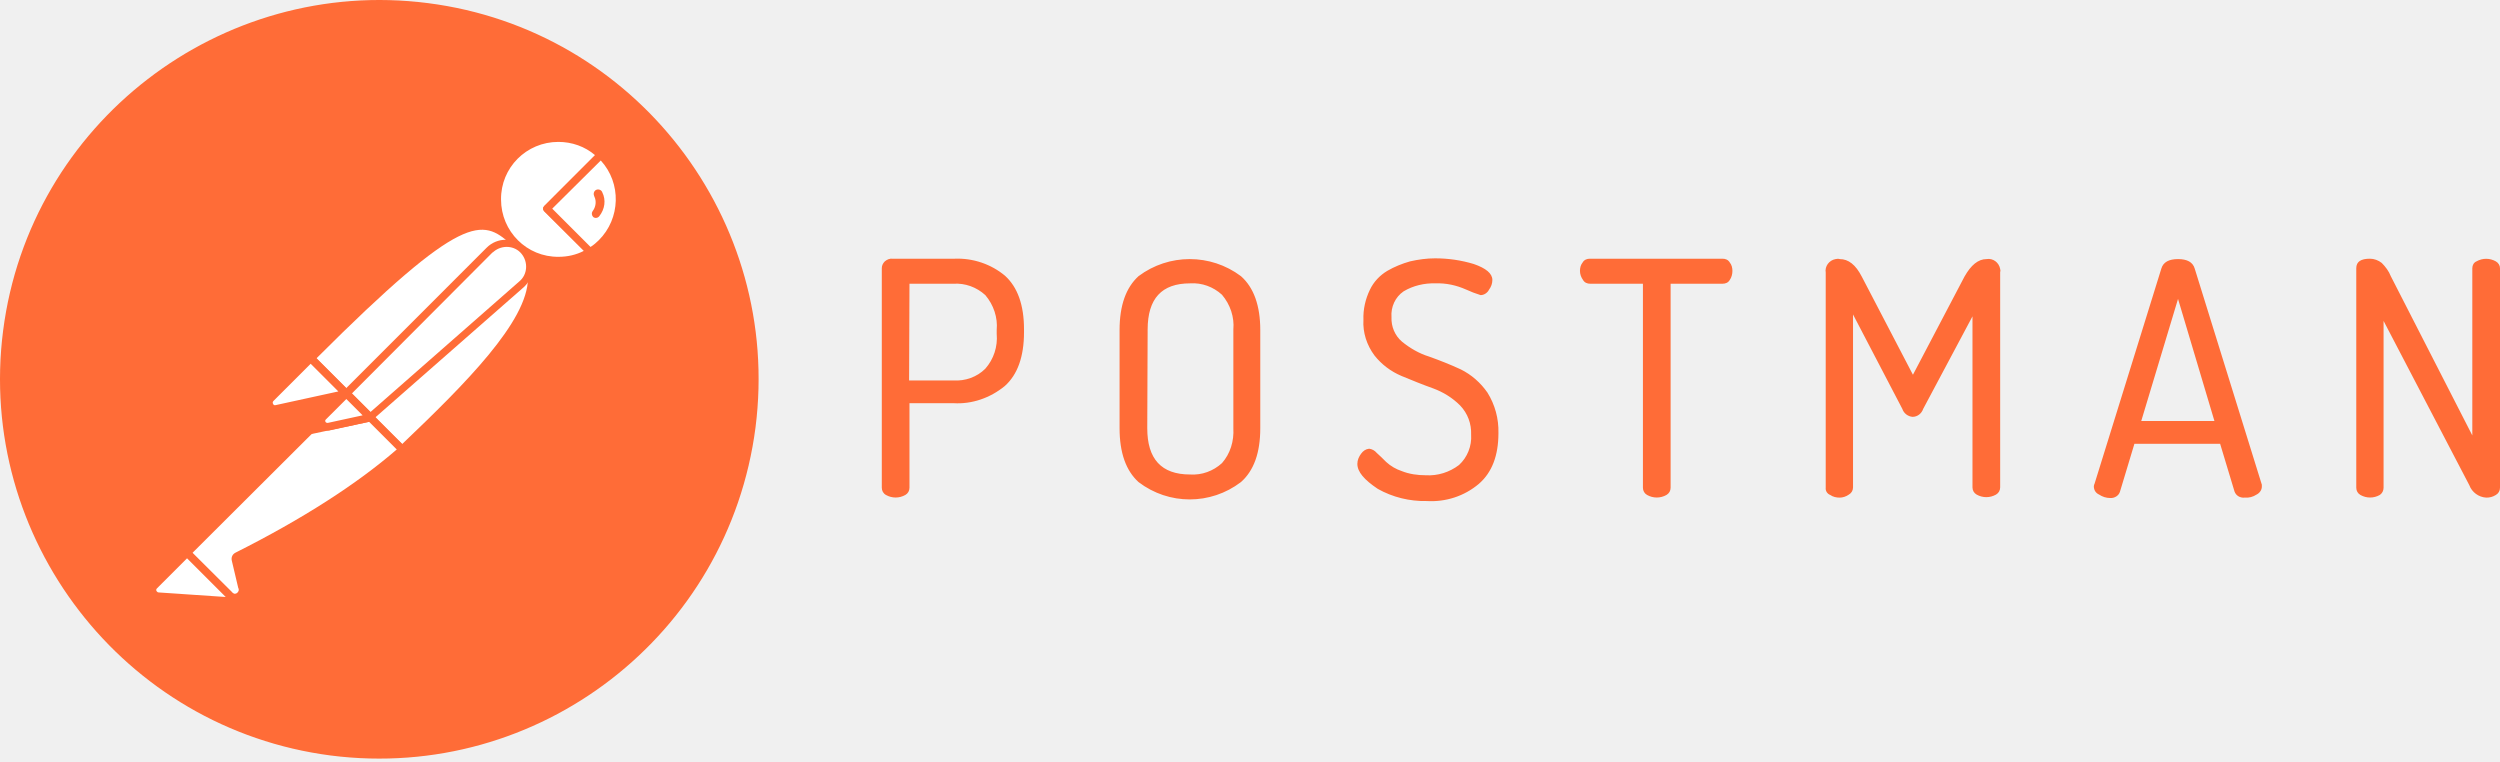
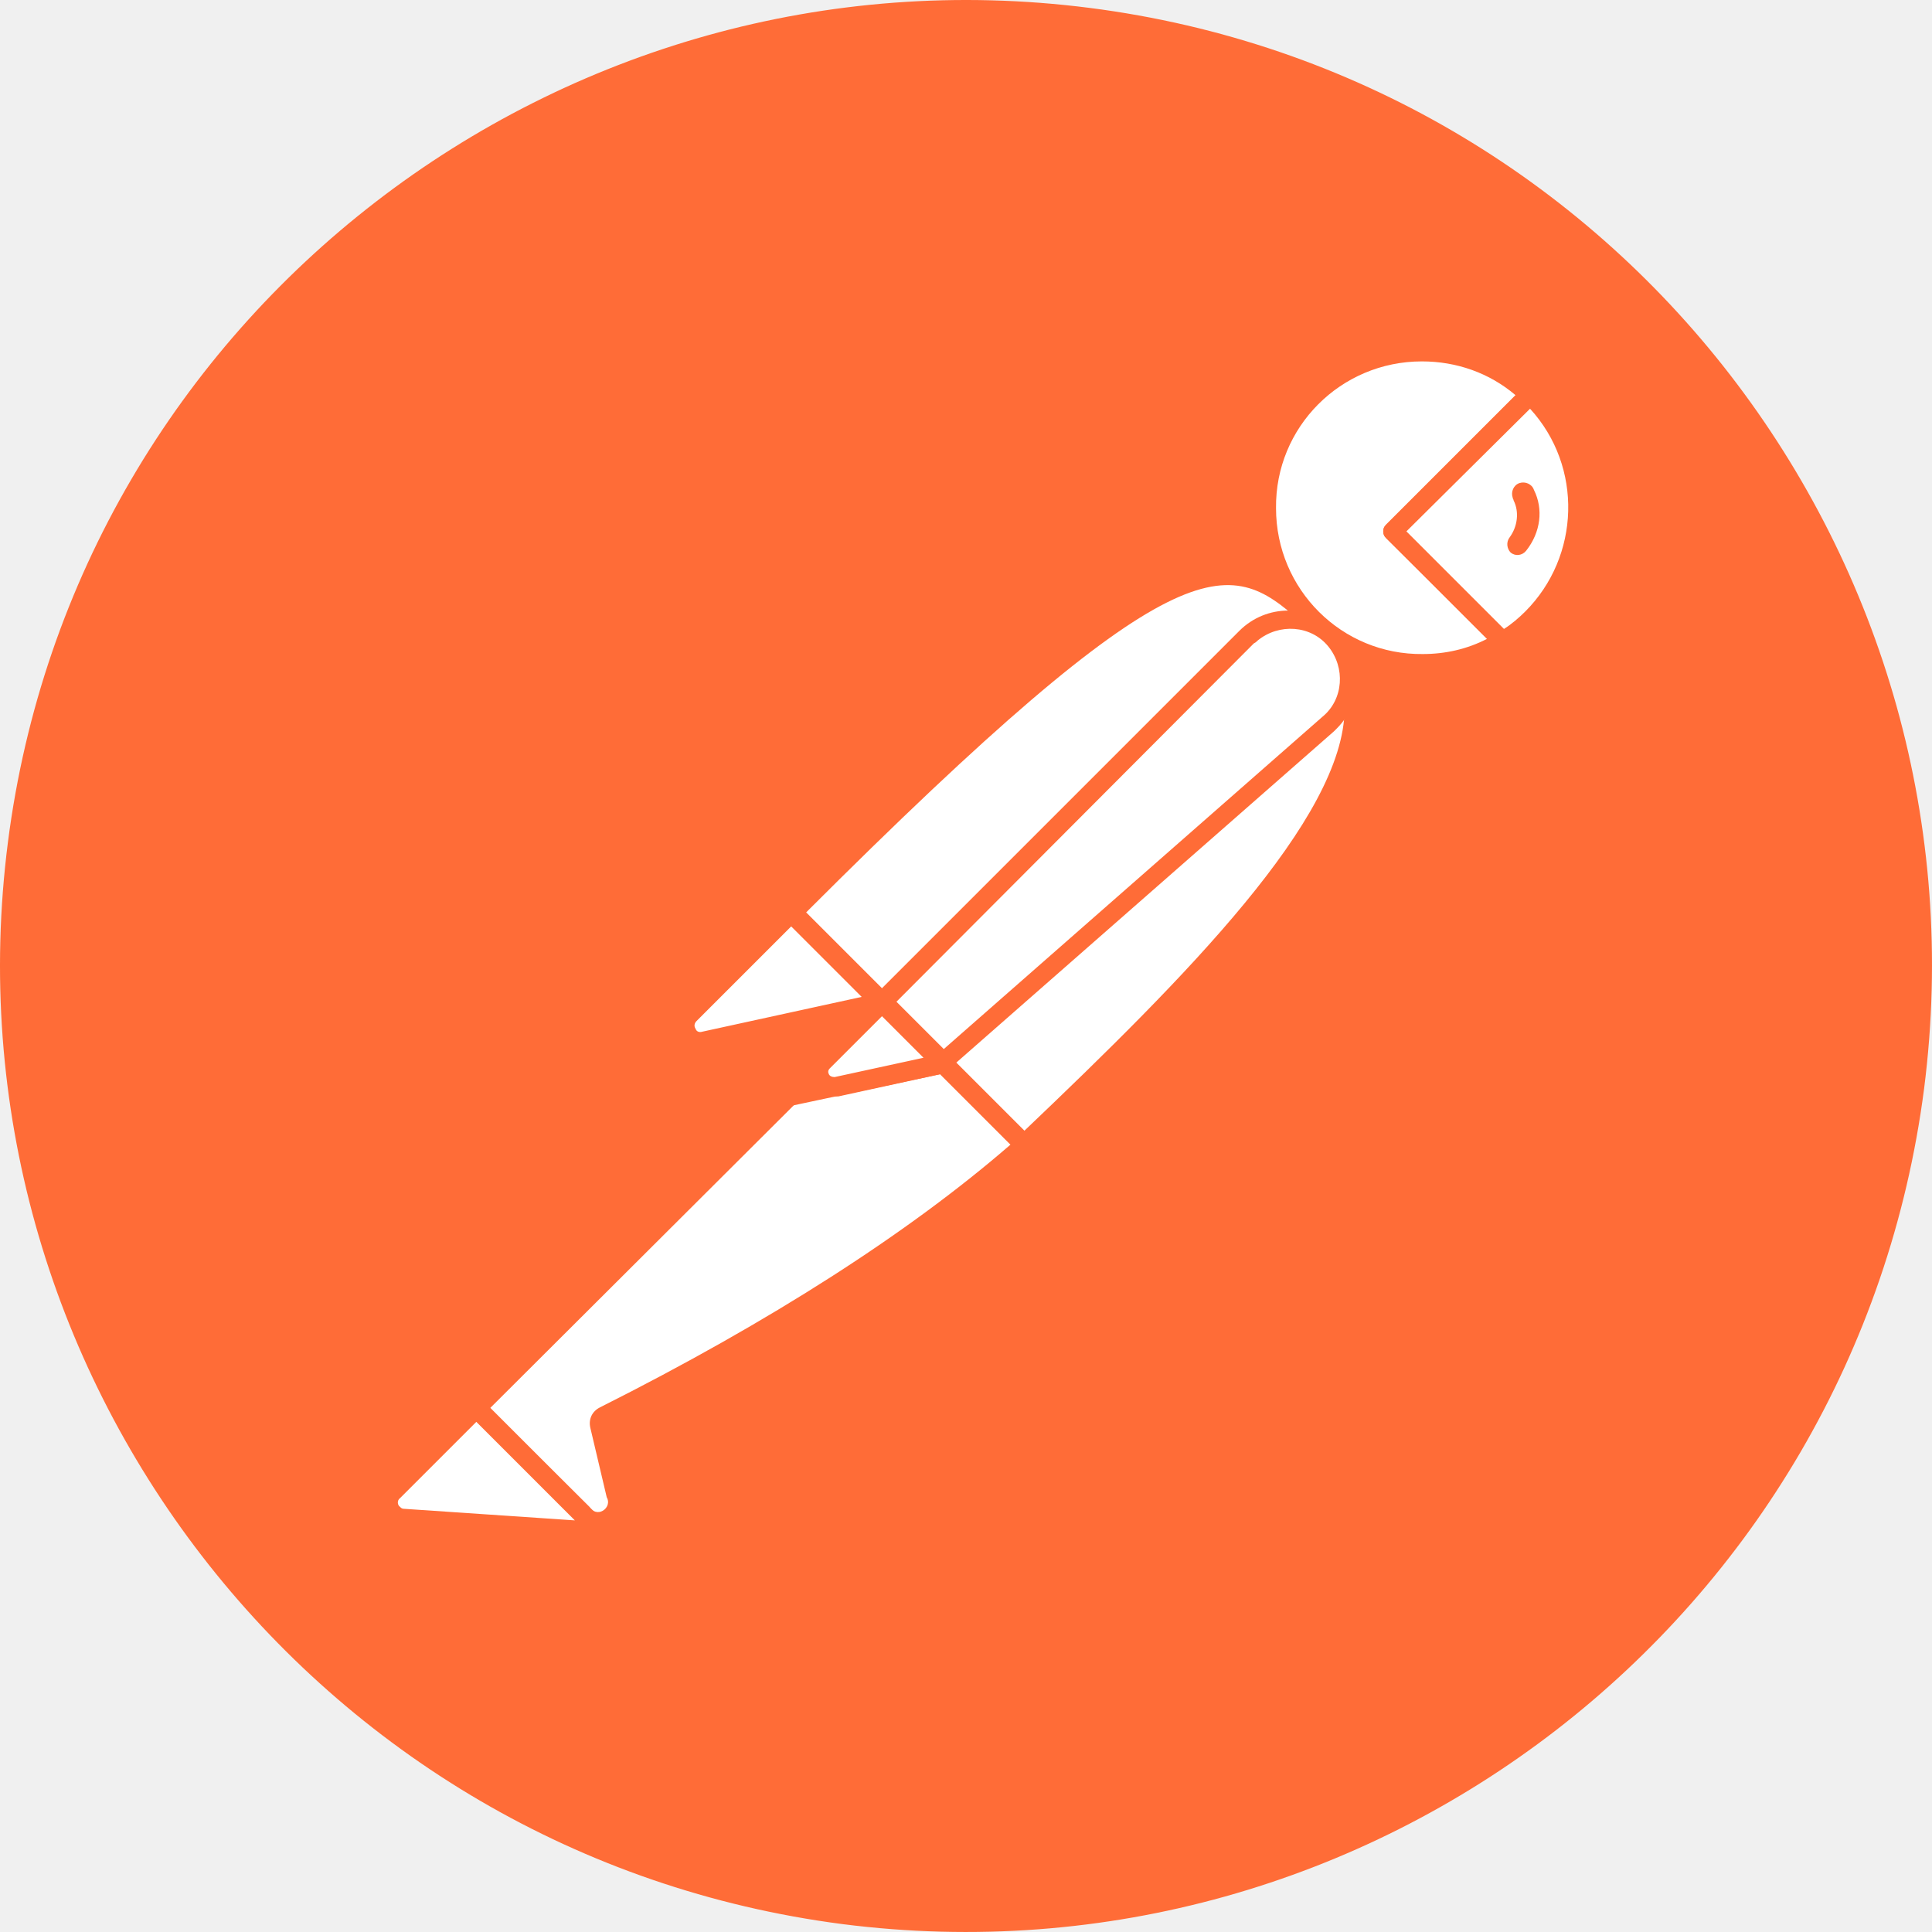
- <svg xmlns="http://www.w3.org/2000/svg" height="90px" viewBox="0 0 512 156" version="1.1" preserveAspectRatio="xMidYMid">
+ <svg xmlns="http://www.w3.org/2000/svg" height="90px" viewBox="0 0 256 256" version="1.1" preserveAspectRatio="xMidYMid">
  <g>
-     <path d="M293.909,52.906 C296.627,52.906 299.268,53.294 301.831,54.071 C304.316,54.925 305.637,56.012 305.637,57.333 C305.637,58.032 305.404,58.731 304.938,59.352 C304.627,59.974 303.928,60.44 303.229,60.44 C302.219,60.129 301.21,59.741 300.2,59.275 C298.258,58.42 296.161,57.954 293.987,58.032 C291.734,57.954 289.404,58.498 287.462,59.663 C285.754,60.828 284.822,62.847 284.977,64.944 C284.899,66.886 285.676,68.75 287.152,69.993 C288.783,71.313 290.647,72.4 292.666,73.022 C294.841,73.798 297.016,74.653 299.19,75.662 C301.365,76.75 303.229,78.381 304.627,80.4 C306.18,82.886 306.957,85.759 306.879,88.711 C306.879,93.293 305.559,96.788 302.841,99.118 C299.889,101.603 296.084,102.846 292.2,102.613 C288.705,102.691 285.21,101.836 282.181,100.128 C279.385,98.264 277.987,96.633 277.987,95.002 C277.987,94.225 278.298,93.526 278.764,92.905 C279.152,92.361 279.696,91.973 280.395,91.895 C281.016,91.973 281.56,92.283 281.948,92.749 C282.569,93.293 283.191,93.914 283.89,94.613 C284.822,95.468 285.909,96.089 287.074,96.477 C288.627,97.099 290.336,97.332 291.967,97.332 C294.453,97.487 296.86,96.71 298.802,95.235 C300.511,93.681 301.443,91.351 301.287,89.021 C301.365,86.769 300.588,84.672 299.035,83.041 C297.482,81.487 295.618,80.322 293.521,79.546 C291.346,78.769 289.249,77.915 286.996,76.983 C284.822,76.051 282.958,74.653 281.482,72.789 C279.929,70.692 279.074,68.129 279.23,65.488 C279.152,63.391 279.618,61.294 280.55,59.352 C281.327,57.721 282.569,56.401 284.123,55.469 C285.598,54.614 287.152,53.993 288.783,53.527 C290.491,53.139 292.2,52.906 293.909,52.906 Z M254.143,56.556 C256.784,58.886 258.104,62.614 258.104,67.585 L258.104,87.701 C258.104,92.749 256.784,96.4 254.143,98.73 C247.93,103.467 239.386,103.467 233.173,98.73 C230.61,96.4 229.289,92.749 229.289,87.701 L229.289,67.585 C229.289,62.537 230.61,58.886 233.173,56.556 C239.386,51.896 247.93,51.896 254.143,56.556 Z M446.06,53.061 C447.924,53.061 449.089,53.682 449.477,55.003 L463.225,99.273 L463.225,99.662 C463.225,100.361 462.759,100.982 462.137,101.293 C461.438,101.759 460.584,101.992 459.652,101.914 C458.798,101.992 457.943,101.526 457.633,100.671 L454.681,90.885 L437.128,90.885 L434.177,100.671 C433.944,101.526 433.012,102.069 432.158,101.992 C431.381,101.992 430.604,101.759 429.905,101.293 C429.206,100.982 428.818,100.361 428.818,99.584 C428.818,99.429 428.895,99.196 428.973,99.04 L442.643,55.003 C443.031,53.682 444.196,53.061 446.06,53.061 Z M376.78,53.061 C378.567,53.061 380.042,54.226 381.285,56.634 L391.77,76.75 L402.333,56.634 C403.653,54.304 405.129,53.061 406.838,53.061 C408.158,52.828 409.401,53.76 409.634,55.08 C409.712,55.313 409.712,55.546 409.634,55.779 L409.634,99.817 C409.634,100.438 409.323,100.982 408.78,101.293 C407.537,101.992 406.061,101.992 404.818,101.293 C404.275,100.982 403.964,100.438 403.964,99.817 L403.964,64.789 L393.867,83.74 C393.557,84.672 392.702,85.371 391.693,85.371 C390.761,85.293 389.906,84.672 389.596,83.74 L379.499,64.401 L379.499,99.817 C379.499,100.438 379.188,100.982 378.644,101.293 C378.101,101.681 377.402,101.914 376.78,101.914 C376.081,101.914 375.382,101.759 374.839,101.37 C374.217,101.137 373.829,100.516 373.907,99.895 L373.907,55.857 C373.674,54.537 374.606,53.294 375.926,53.061 C376.237,52.983 376.547,52.983 376.78,53.061 Z M485.36,52.983 C486.214,52.983 487.069,53.294 487.768,53.838 C488.544,54.614 489.243,55.546 489.632,56.556 L506.33,89.177 L506.33,54.925 C506.33,54.304 506.641,53.76 507.185,53.527 C508.427,52.828 509.903,52.828 511.146,53.527 C511.689,53.838 512,54.381 512,54.925 L512,99.895 C512,100.516 511.689,101.06 511.146,101.37 C510.524,101.759 509.903,101.914 509.204,101.914 C507.651,101.836 506.253,100.827 505.709,99.351 L488.156,65.721 L488.156,99.895 C488.156,100.516 487.845,101.06 487.379,101.37 C486.137,102.069 484.661,102.069 483.418,101.37 C482.875,101.06 482.564,100.516 482.564,99.895 L482.564,54.925 C482.564,53.605 483.496,52.983 485.36,52.983 Z M182.844,52.983 L195.504,52.983 C199.232,52.828 202.96,54.071 205.834,56.478 C208.397,58.809 209.717,62.459 209.717,67.43 L209.717,68.051 C209.717,73.022 208.397,76.75 205.756,79.08 C202.805,81.487 199.077,82.808 195.271,82.575 L186.261,82.575 L186.261,99.895 C186.261,100.516 185.951,101.06 185.407,101.37 C184.164,102.069 182.689,102.069 181.446,101.37 C180.902,101.06 180.592,100.516 180.592,99.895 L180.592,54.925 C180.592,54.381 180.825,53.915 181.213,53.527 C181.679,53.139 182.223,52.906 182.844,52.983 Z M352.781,52.983 C353.402,52.983 353.946,53.216 354.257,53.76 C354.645,54.226 354.8,54.847 354.8,55.469 C354.8,56.09 354.645,56.789 354.257,57.333 C353.946,57.876 353.402,58.109 352.781,58.109 L342.141,58.109 L342.141,99.895 C342.141,100.516 341.83,101.06 341.286,101.37 C340.044,102.069 338.568,102.069 337.325,101.37 C336.781,101.06 336.471,100.516 336.471,99.895 L336.471,58.109 L325.675,58.109 C325.054,58.109 324.51,57.876 324.199,57.333 C323.811,56.789 323.578,56.168 323.578,55.469 C323.578,54.847 323.733,54.226 324.122,53.76 C324.432,53.216 324.976,52.983 325.597,52.983 L352.781,52.983 Z M243.735,58.032 C237.91,58.032 235.037,61.139 235.037,67.507 L234.959,87.701 C234.959,93.992 237.833,97.176 243.735,97.176 C246.143,97.332 248.473,96.477 250.26,94.846 C251.968,92.905 252.745,90.342 252.59,87.701 L252.59,67.507 C252.823,64.944 251.968,62.381 250.26,60.362 C248.473,58.731 246.143,57.876 243.735,58.032 Z M446.06,61.216 L438.526,86.225 L453.516,86.225 L446.06,61.216 Z M195.271,58.109 L186.261,58.109 L186.184,77.915 L195.271,77.915 C197.678,78.07 200.086,77.216 201.795,75.507 C203.504,73.565 204.358,71.002 204.125,68.362 L204.125,67.585 C204.358,65.022 203.504,62.459 201.795,60.44 C200.009,58.809 197.678,57.954 195.271,58.109 Z" fill="#FF6C37" />
-     <g>
-       <path d="M154.728,87.546 C160.165,44.984 130.108,6.072 87.623,0.635 C45.139,-4.801 6.072,25.256 0.635,67.74 C-4.801,110.225 25.256,149.214 67.74,154.728 C110.302,160.165 149.214,130.108 154.728,87.546 Z" fill="#FF6C37" />
-       <g transform="translate(30.45443, 27.43072)">
-         <path d="M75.265,22.446 L42.49,55.222 L33.247,45.979 C65.479,13.747 68.664,16.543 75.265,22.446 L75.265,22.446 Z" fill="#FFFFFF" />
-         <path d="M42.49,55.998 C42.257,55.998 42.101,55.921 41.946,55.765 L32.626,46.523 C32.315,46.212 32.315,45.746 32.626,45.436 C65.402,12.66 68.819,15.767 75.731,21.98 C75.887,22.135 75.964,22.291 75.964,22.524 C75.964,22.757 75.887,22.912 75.731,23.067 L42.956,55.765 C42.878,55.921 42.645,55.998 42.49,55.998 Z M34.334,45.979 L42.49,54.134 L74.1,22.524 C68.353,17.398 64.47,15.844 34.334,45.979 L34.334,45.979 Z" fill="#FF6C37" />
-         <path d="M51.887,64.62 L42.956,55.688 L75.731,22.912 C84.508,31.766 71.382,46.135 51.887,64.62 Z" fill="#FFFFFF" />
-         <path d="M51.887,65.396 C51.654,65.396 51.499,65.319 51.344,65.163 L42.412,56.231 C42.257,56.076 42.257,55.921 42.257,55.688 C42.257,55.455 42.334,55.299 42.49,55.144 L75.265,22.368 C75.576,22.058 76.042,22.058 76.353,22.368 C78.372,24.232 79.459,26.873 79.382,29.591 C79.226,38.213 69.44,49.164 52.509,65.163 C52.276,65.319 52.043,65.396 51.887,65.396 L51.887,65.396 Z M44.043,55.688 C49.014,60.736 51.111,62.756 51.887,63.532 C64.936,51.105 77.595,38.368 77.673,29.591 C77.751,27.572 76.974,25.553 75.654,23.999 L44.043,55.688 Z" fill="#FF6C37" />
-         <path d="M33.402,46.212 L40.004,52.814 C40.16,52.969 40.16,53.125 40.004,53.28 C39.927,53.358 39.927,53.358 39.849,53.358 L26.179,56.309 C25.48,56.387 24.859,55.921 24.704,55.222 C24.626,54.833 24.781,54.445 25.014,54.212 L32.936,46.29 C33.092,46.135 33.325,46.057 33.402,46.212 Z" fill="#FFFFFF" />
-         <path d="M25.946,57.086 C24.781,57.086 23.927,56.154 23.927,54.989 C23.927,54.445 24.16,53.901 24.548,53.513 L32.47,45.591 C32.936,45.203 33.558,45.203 34.024,45.591 L40.626,52.193 C41.092,52.581 41.092,53.28 40.626,53.746 C40.47,53.901 40.315,53.979 40.082,54.057 L26.412,57.008 C26.257,57.008 26.102,57.086 25.946,57.086 L25.946,57.086 Z M33.169,47.067 L25.558,54.678 C25.403,54.833 25.325,55.066 25.48,55.299 C25.558,55.532 25.791,55.61 26.024,55.532 L38.839,52.736 L33.169,47.067 Z" fill="#FF6C37" />
-         <path d="M92.585,4.272 C87.615,-0.544 79.615,-0.388 74.799,4.66 C69.984,9.708 70.139,17.631 75.188,22.446 C79.304,26.407 85.518,27.106 90.411,24.155 L81.557,15.301 L92.585,4.272 Z" fill="#FFFFFF" />
-         <path d="M83.887,26.718 C76.508,26.718 70.528,20.737 70.528,13.359 C70.528,5.98 76.508,-1.10372553e-14 83.887,-1.10372553e-14 C87.304,-1.10372553e-14 90.644,1.32 93.129,3.728 C93.284,3.883 93.362,4.039 93.362,4.272 C93.362,4.505 93.284,4.66 93.129,4.815 L82.644,15.301 L90.877,23.533 C91.187,23.844 91.187,24.31 90.877,24.621 C90.799,24.698 90.799,24.698 90.721,24.776 C88.702,26.019 86.294,26.718 83.887,26.718 Z M83.887,1.631 C77.362,1.631 72.081,6.912 72.159,13.437 C72.159,19.961 77.44,25.242 83.964,25.164 C85.751,25.164 87.537,24.776 89.168,23.922 L81.013,15.844 C80.857,15.689 80.78,15.534 80.78,15.301 C80.78,15.068 80.857,14.912 81.013,14.757 L91.42,4.349 C89.323,2.563 86.683,1.631 83.887,1.631 L83.887,1.631 Z" fill="#FF6C37" />
-         <path d="M92.818,4.505 L92.663,4.349 L81.557,15.301 L90.333,24.077 C91.187,23.533 92.042,22.912 92.741,22.213 C97.711,17.32 97.711,9.398 92.818,4.505 L92.818,4.505 Z" fill="#FFFFFF" />
-         <path d="M90.411,24.931 C90.178,24.931 90.022,24.854 89.867,24.698 L81.013,15.844 C80.857,15.689 80.78,15.534 80.78,15.301 C80.78,15.068 80.857,14.912 81.013,14.757 L92.042,3.728 C92.352,3.417 92.818,3.417 93.129,3.728 L93.362,3.883 C98.566,9.087 98.566,17.475 93.44,22.757 C92.663,23.533 91.809,24.232 90.877,24.776 C90.644,24.854 90.488,24.931 90.411,24.931 L90.411,24.931 Z M82.644,15.301 L90.488,23.145 C91.11,22.757 91.731,22.213 92.197,21.747 C96.624,17.32 96.857,10.097 92.585,5.437 L82.644,15.301 Z" fill="#FF6C37" />
-         <path d="M76.586,23.844 C74.722,21.98 71.693,21.98 69.829,23.844 L40.548,53.125 L45.441,58.018 L76.43,30.834 C78.45,29.125 78.605,26.096 76.896,24.077 C76.741,23.999 76.663,23.922 76.586,23.844 L76.586,23.844 Z" fill="#FFFFFF" />
-         <path d="M45.363,58.795 C45.13,58.795 44.975,58.717 44.82,58.562 L39.927,53.668 C39.616,53.358 39.616,52.892 39.927,52.581 L69.207,23.3 C71.382,21.126 74.877,21.126 77.052,23.3 C79.226,25.475 79.226,28.97 77.052,31.145 C76.974,31.222 76.896,31.3 76.819,31.378 L45.829,58.562 C45.752,58.717 45.596,58.795 45.363,58.795 L45.363,58.795 Z M41.635,53.125 L45.441,56.93 L75.887,30.213 C77.595,28.815 77.751,26.252 76.353,24.543 C74.955,22.834 72.392,22.679 70.683,24.077 C70.605,24.155 70.528,24.232 70.372,24.31 L41.635,53.125 Z" fill="#FF6C37" />
-         <path d="M18.102,86.444 C17.791,86.6 17.636,86.91 17.714,87.221 L19.034,92.813 C19.345,93.59 18.879,94.522 18.024,94.755 C17.403,94.988 16.704,94.755 16.316,94.289 L7.772,85.823 L35.655,57.94 L45.286,58.095 L51.81,64.62 C50.256,65.94 40.859,75.027 18.102,86.444 L18.102,86.444 Z" fill="#FFFFFF" />
-         <path d="M17.481,95.531 C16.859,95.531 16.238,95.298 15.85,94.832 L7.384,86.367 C7.228,86.211 7.151,86.056 7.151,85.823 C7.151,85.59 7.228,85.435 7.384,85.279 L35.267,57.396 C35.422,57.241 35.655,57.163 35.81,57.163 L45.441,57.319 C45.674,57.319 45.829,57.396 45.985,57.552 L52.509,64.076 C52.664,64.231 52.742,64.464 52.742,64.697 C52.742,64.93 52.664,65.086 52.431,65.241 L51.887,65.707 C43.655,72.93 32.47,80.153 18.568,87.066 L19.888,92.58 C20.121,93.59 19.655,94.677 18.723,95.221 C18.257,95.454 17.869,95.531 17.481,95.531 Z M8.937,85.823 L16.937,93.745 C17.17,94.133 17.636,94.289 18.024,94.056 C18.413,93.823 18.568,93.357 18.335,92.968 L17.015,87.376 C16.859,86.677 17.17,86.056 17.791,85.745 C31.538,78.833 42.645,71.687 50.8,64.62 L45.053,58.872 L36.121,58.717 L8.937,85.823 Z" fill="#FF6C37" />
-         <path d="M1.17,92.502 L7.85,85.823 L17.791,95.764 L1.947,94.677 C1.248,94.599 0.782,93.978 0.86,93.279 C0.86,92.968 0.937,92.658 1.17,92.502 L1.17,92.502 Z" fill="#FFFFFF" />
-         <path d="M17.791,96.463 L1.869,95.376 C0.704,95.298 -0.072,94.289 0.005,93.124 C0.083,92.658 0.238,92.192 0.627,91.881 L7.306,85.202 C7.617,84.891 8.083,84.891 8.393,85.202 L18.335,95.143 C18.568,95.376 18.646,95.687 18.49,95.997 C18.335,96.308 18.102,96.463 17.791,96.463 L17.791,96.463 Z M7.85,86.91 L1.714,93.046 C1.481,93.201 1.481,93.59 1.714,93.745 C1.792,93.823 1.869,93.9 2.025,93.9 L15.772,94.832 L7.85,86.91 Z" fill="#FF6C37" />
-         <path d="M32.936,61.513 C32.47,61.513 32.16,61.125 32.16,60.736 C32.16,60.503 32.237,60.348 32.393,60.193 L39.927,52.659 C40.237,52.348 40.703,52.348 41.014,52.659 L45.907,57.552 C46.14,57.785 46.218,58.018 46.14,58.329 C46.062,58.562 45.829,58.795 45.519,58.872 L33.092,61.513 C33.014,61.513 32.936,61.513 32.936,61.513 L32.936,61.513 Z M40.47,54.29 L35.344,59.416 L43.732,57.629 L40.47,54.29 Z" fill="#FF6C37" />
-         <path d="M45.286,58.095 L36.742,59.96 C36.121,60.115 35.5,59.727 35.344,59.105 C35.267,58.717 35.344,58.329 35.655,58.018 L40.393,53.28 L45.286,58.095 Z" fill="#FFFFFF" />
-         <path d="M36.587,60.736 C35.5,60.736 34.645,59.882 34.645,58.795 C34.645,58.251 34.878,57.785 35.189,57.396 L39.927,52.659 C40.237,52.348 40.703,52.348 41.014,52.659 L45.907,57.552 C46.14,57.785 46.218,58.018 46.14,58.329 C46.062,58.562 45.829,58.795 45.519,58.872 L36.975,60.736 C36.82,60.736 36.665,60.736 36.587,60.736 L36.587,60.736 Z M40.47,54.29 L36.276,58.484 C36.121,58.639 36.121,58.795 36.199,58.95 C36.276,59.105 36.432,59.183 36.665,59.183 L43.81,57.629 L40.47,54.29 Z" fill="#FF6C37" />
-         <path d="M92.896,11.961 C92.741,11.495 92.197,11.262 91.731,11.417 C91.265,11.572 91.032,12.116 91.187,12.582 C91.187,12.66 91.265,12.738 91.265,12.815 C91.731,13.747 91.576,14.912 90.954,15.767 C90.644,16.155 90.721,16.699 91.032,17.009 C91.42,17.32 91.964,17.242 92.275,16.854 C93.44,15.378 93.673,13.514 92.896,11.961 L92.896,11.961 Z" fill="#FF6C37" />
-       </g>
+     <path d="M254.953,144.253 C263.912,74.122 214.384,10.005 144.381,1.047 C74.378,-7.912 10.005,41.616 1.047,111.619 C-7.912,181.622 41.616,245.867 111.619,254.953 C181.75,263.912 245.867,214.384 254.953,144.253 Z" fill="#FF6C37" />
+     <g transform="translate(50.18122, 45.19892)">
+       <path d="M124.018,36.985 L70.012,90.992 L54.783,75.762 C107.893,22.652 113.14,27.259 124.018,36.985 L124.018,36.985 Z" fill="#FFFFFF" />
+       <path d="M70.012,92.271 C69.628,92.271 69.372,92.143 69.116,91.887 L53.759,76.658 C53.247,76.146 53.247,75.378 53.759,74.867 C107.765,20.86 113.396,25.979 124.786,36.217 C125.042,36.473 125.17,36.729 125.17,37.113 C125.17,37.497 125.042,37.753 124.786,38.009 L70.78,91.887 C70.652,92.143 70.268,92.271 70.012,92.271 Z M56.575,75.762 L70.012,89.2 L122.099,37.113 C112.629,28.667 106.23,26.107 56.575,75.762 L56.575,75.762 Z" fill="#FF6C37" />
+       <path d="M85.497,106.477 L70.78,91.759 L124.786,37.753 C139.248,52.343 117.62,76.018 85.497,106.477 Z" fill="#FFFFFF" />
+       <path d="M85.497,107.757 C85.113,107.757 84.858,107.629 84.602,107.373 L69.884,92.655 C69.628,92.399 69.628,92.143 69.628,91.759 C69.628,91.376 69.756,91.12 70.012,90.864 L124.018,36.857 C124.53,36.345 125.298,36.345 125.81,36.857 C129.138,39.929 130.929,44.28 130.801,48.759 C130.545,62.965 114.42,81.009 86.521,107.373 C86.137,107.629 85.753,107.757 85.497,107.757 L85.497,107.757 Z M72.572,91.759 C80.762,100.078 84.218,103.405 85.497,104.685 C106.998,84.209 127.858,63.221 127.986,48.759 C128.114,45.432 126.834,42.104 124.658,39.545 L72.572,91.759 Z" fill="#FF6C37" />
+       <path d="M55.039,76.146 L65.917,87.024 C66.173,87.28 66.173,87.536 65.917,87.792 C65.789,87.92 65.789,87.92 65.661,87.92 L43.137,92.783 C41.985,92.911 40.961,92.143 40.705,90.992 C40.577,90.352 40.833,89.712 41.217,89.328 L54.271,76.274 C54.527,76.018 54.911,75.89 55.039,76.146 Z" fill="#FFFFFF" />
+       <path d="M42.753,94.063 C40.833,94.063 39.426,92.527 39.426,90.608 C39.426,89.712 39.81,88.816 40.45,88.176 L53.503,75.122 C54.271,74.483 55.295,74.483 56.063,75.122 L66.941,86 C67.709,86.64 67.709,87.792 66.941,88.56 C66.685,88.816 66.429,88.944 66.045,89.072 L43.521,93.935 C43.265,93.935 43.009,94.063 42.753,94.063 L42.753,94.063 Z M54.655,77.554 L42.113,90.096 C41.857,90.352 41.729,90.736 41.985,91.12 C42.113,91.504 42.497,91.631 42.881,91.504 L63.997,86.896 L54.655,77.554 Z" fill="#FF6C37" />
+       <path d="M152.557,7.039 C144.367,-0.896 131.185,-0.64 123.251,7.679 C115.316,15.997 115.572,29.051 123.89,36.985 C130.673,43.512 140.911,44.664 148.974,39.801 L134.385,25.211 L152.557,7.039 Z" fill="#FFFFFF" />
+       <path d="M138.224,44.024 C126.066,44.024 116.212,34.17 116.212,22.012 C116.212,9.854 126.066,-1.81866161e-14 138.224,-1.81866161e-14 C143.855,-1.81866161e-14 149.358,2.176 153.453,6.143 C153.709,6.399 153.837,6.655 153.837,7.039 C153.837,7.423 153.709,7.679 153.453,7.935 L136.176,25.211 L149.742,38.777 C150.254,39.289 150.254,40.057 149.742,40.569 C149.614,40.697 149.614,40.697 149.486,40.825 C146.158,42.872 142.191,44.024 138.224,44.024 Z M138.224,2.688 C127.474,2.688 118.771,11.39 118.899,22.14 C118.899,32.89 127.602,41.593 138.352,41.465 C141.295,41.465 144.239,40.825 146.926,39.417 L133.489,26.107 C133.233,25.851 133.105,25.595 133.105,25.211 C133.105,24.828 133.233,24.572 133.489,24.316 L150.638,7.167 C147.182,4.223 142.831,2.688 138.224,2.688 L138.224,2.688 Z" fill="#FF6C37" />
+       <path d="M152.941,7.423 L152.685,7.167 L134.385,25.211 L148.846,39.673 C150.254,38.777 151.661,37.753 152.813,36.601 C161.004,28.539 161.004,15.485 152.941,7.423 L152.941,7.423 Z" fill="#FFFFFF" />
+       <path d="M148.974,41.081 C148.59,41.081 148.334,40.953 148.078,40.697 L133.489,26.107 C133.233,25.851 133.105,25.595 133.105,25.211 C133.105,24.828 133.233,24.572 133.489,24.316 L151.661,6.143 C152.173,5.631 152.941,5.631 153.453,6.143 L153.837,6.399 C162.412,14.973 162.412,28.795 153.965,37.497 C152.685,38.777 151.278,39.929 149.742,40.825 C149.358,40.953 149.102,41.081 148.974,41.081 L148.974,41.081 Z M136.176,25.211 L149.102,38.137 C150.126,37.497 151.15,36.601 151.917,35.834 C159.212,28.539 159.596,16.637 152.557,8.958 L136.176,25.211 Z" fill="#FF6C37" />
+       <path d="M126.194,39.289 C123.123,36.217 118.132,36.217 115.06,39.289 L66.813,87.536 L74.875,95.599 L125.938,50.807 C129.266,47.991 129.521,43 126.706,39.673 C126.45,39.545 126.322,39.417 126.194,39.289 L126.194,39.289 Z" fill="#FFFFFF" />
+       <path d="M74.747,96.879 C74.363,96.879 74.107,96.751 73.851,96.495 L65.789,88.432 C65.277,87.92 65.277,87.152 65.789,86.64 L114.036,38.393 C117.62,34.81 123.379,34.81 126.962,38.393 C130.545,41.976 130.545,47.735 126.962,51.319 C126.834,51.447 126.706,51.575 126.578,51.703 L75.515,96.495 C75.387,96.751 75.131,96.879 74.747,96.879 L74.747,96.879 Z M68.604,87.536 L74.875,93.807 L125.042,49.783 C127.858,47.479 128.114,43.256 125.81,40.441 C123.507,37.625 119.283,37.369 116.468,39.673 C116.34,39.801 116.212,39.929 115.956,40.057 L68.604,87.536 Z" fill="#FF6C37" />
+       <path d="M29.827,142.438 C29.316,142.694 29.06,143.206 29.188,143.718 L31.363,152.932 C31.875,154.212 31.107,155.748 29.699,156.132 C28.676,156.516 27.524,156.132 26.884,155.364 L12.806,141.415 L58.75,95.471 L74.619,95.727 L85.369,106.477 C82.81,108.652 67.325,123.626 29.827,142.438 L29.827,142.438 Z" fill="#FFFFFF" />
+       <path d="M28.804,157.412 C27.78,157.412 26.756,157.028 26.116,156.26 L12.167,142.31 C11.911,142.054 11.783,141.798 11.783,141.415 C11.783,141.031 11.911,140.775 12.167,140.519 L58.11,94.575 C58.366,94.319 58.75,94.191 59.006,94.191 L74.875,94.447 C75.259,94.447 75.515,94.575 75.771,94.831 L86.521,105.581 C86.777,105.837 86.905,106.221 86.905,106.605 C86.905,106.989 86.777,107.245 86.393,107.501 L85.497,108.268 C71.932,120.17 53.503,132.072 30.595,143.462 L32.771,152.549 C33.155,154.212 32.387,156.004 30.851,156.9 C30.083,157.284 29.443,157.412 28.804,157.412 Z M14.726,141.415 L27.908,154.468 C28.292,155.108 29.06,155.364 29.699,154.98 C30.339,154.596 30.595,153.828 30.211,153.188 L28.036,143.974 C27.78,142.822 28.292,141.798 29.316,141.287 C51.967,129.897 70.268,118.123 83.706,106.477 L74.235,97.007 L59.518,96.751 L14.726,141.415 Z" fill="#FF6C37" />
+       <path d="M1.928,152.421 L12.934,141.415 L29.316,157.796 L3.208,156.004 C2.056,155.876 1.289,154.852 1.417,153.7 C1.417,153.188 1.545,152.676 1.928,152.421 L1.928,152.421 Z" fill="#FFFFFF" />
+       <path d="M29.316,158.947 L3.08,157.156 C1.161,157.028 -0.119,155.364 0.009,153.444 C0.137,152.676 0.393,151.909 1.033,151.397 L12.039,140.391 C12.551,139.879 13.318,139.879 13.83,140.391 L30.211,156.772 C30.595,157.156 30.723,157.668 30.467,158.179 C30.211,158.691 29.827,158.947 29.316,158.947 L29.316,158.947 Z M12.934,143.206 L2.824,153.316 C2.44,153.572 2.44,154.212 2.824,154.468 C2.952,154.596 3.08,154.724 3.336,154.724 L25.988,156.26 L12.934,143.206 Z" fill="#FF6C37" />
+       <path d="M54.271,101.358 C53.503,101.358 52.991,100.718 52.991,100.078 C52.991,99.694 53.119,99.438 53.375,99.182 L65.789,86.768 C66.301,86.256 67.069,86.256 67.581,86.768 L75.643,94.831 C76.027,95.215 76.155,95.599 76.027,96.111 C75.899,96.495 75.515,96.879 75.003,97.007 L54.527,101.358 C54.399,101.358 54.271,101.358 54.271,101.358 L54.271,101.358 Z M66.685,89.456 L58.238,97.902 L72.06,94.959 L66.685,89.456 Z" fill="#FF6C37" />
+       <path d="M74.619,95.727 L60.542,98.798 C59.518,99.054 58.494,98.414 58.238,97.39 C58.11,96.751 58.238,96.111 58.75,95.599 L66.557,87.792 L74.619,95.727 Z" fill="#FFFFFF" />
+       <path d="M60.286,100.078 C58.494,100.078 57.087,98.67 57.087,96.879 C57.087,95.983 57.47,95.215 57.982,94.575 L65.789,86.768 C66.301,86.256 67.069,86.256 67.581,86.768 L75.643,94.831 C76.027,95.215 76.155,95.599 76.027,96.111 C75.899,96.495 75.515,96.879 75.003,97.007 L60.926,100.078 C60.67,100.078 60.414,100.078 60.286,100.078 L60.286,100.078 Z M66.685,89.456 L59.774,96.367 C59.518,96.623 59.518,96.879 59.646,97.134 C59.774,97.39 60.03,97.518 60.414,97.518 L72.188,94.959 L66.685,89.456 Z" fill="#FF6C37" />
+       <path d="M153.069,19.708 C152.813,18.941 151.917,18.557 151.15,18.813 C150.382,19.069 149.998,19.964 150.254,20.732 C150.254,20.86 150.382,20.988 150.382,21.116 C151.15,22.652 150.894,24.572 149.87,25.979 C149.358,26.619 149.486,27.515 149.998,28.027 C150.638,28.539 151.533,28.411 152.045,27.771 C153.965,25.339 154.349,22.268 153.069,19.708 L153.069,19.708 Z" fill="#FF6C37" />
    </g>
  </g>
</svg>
